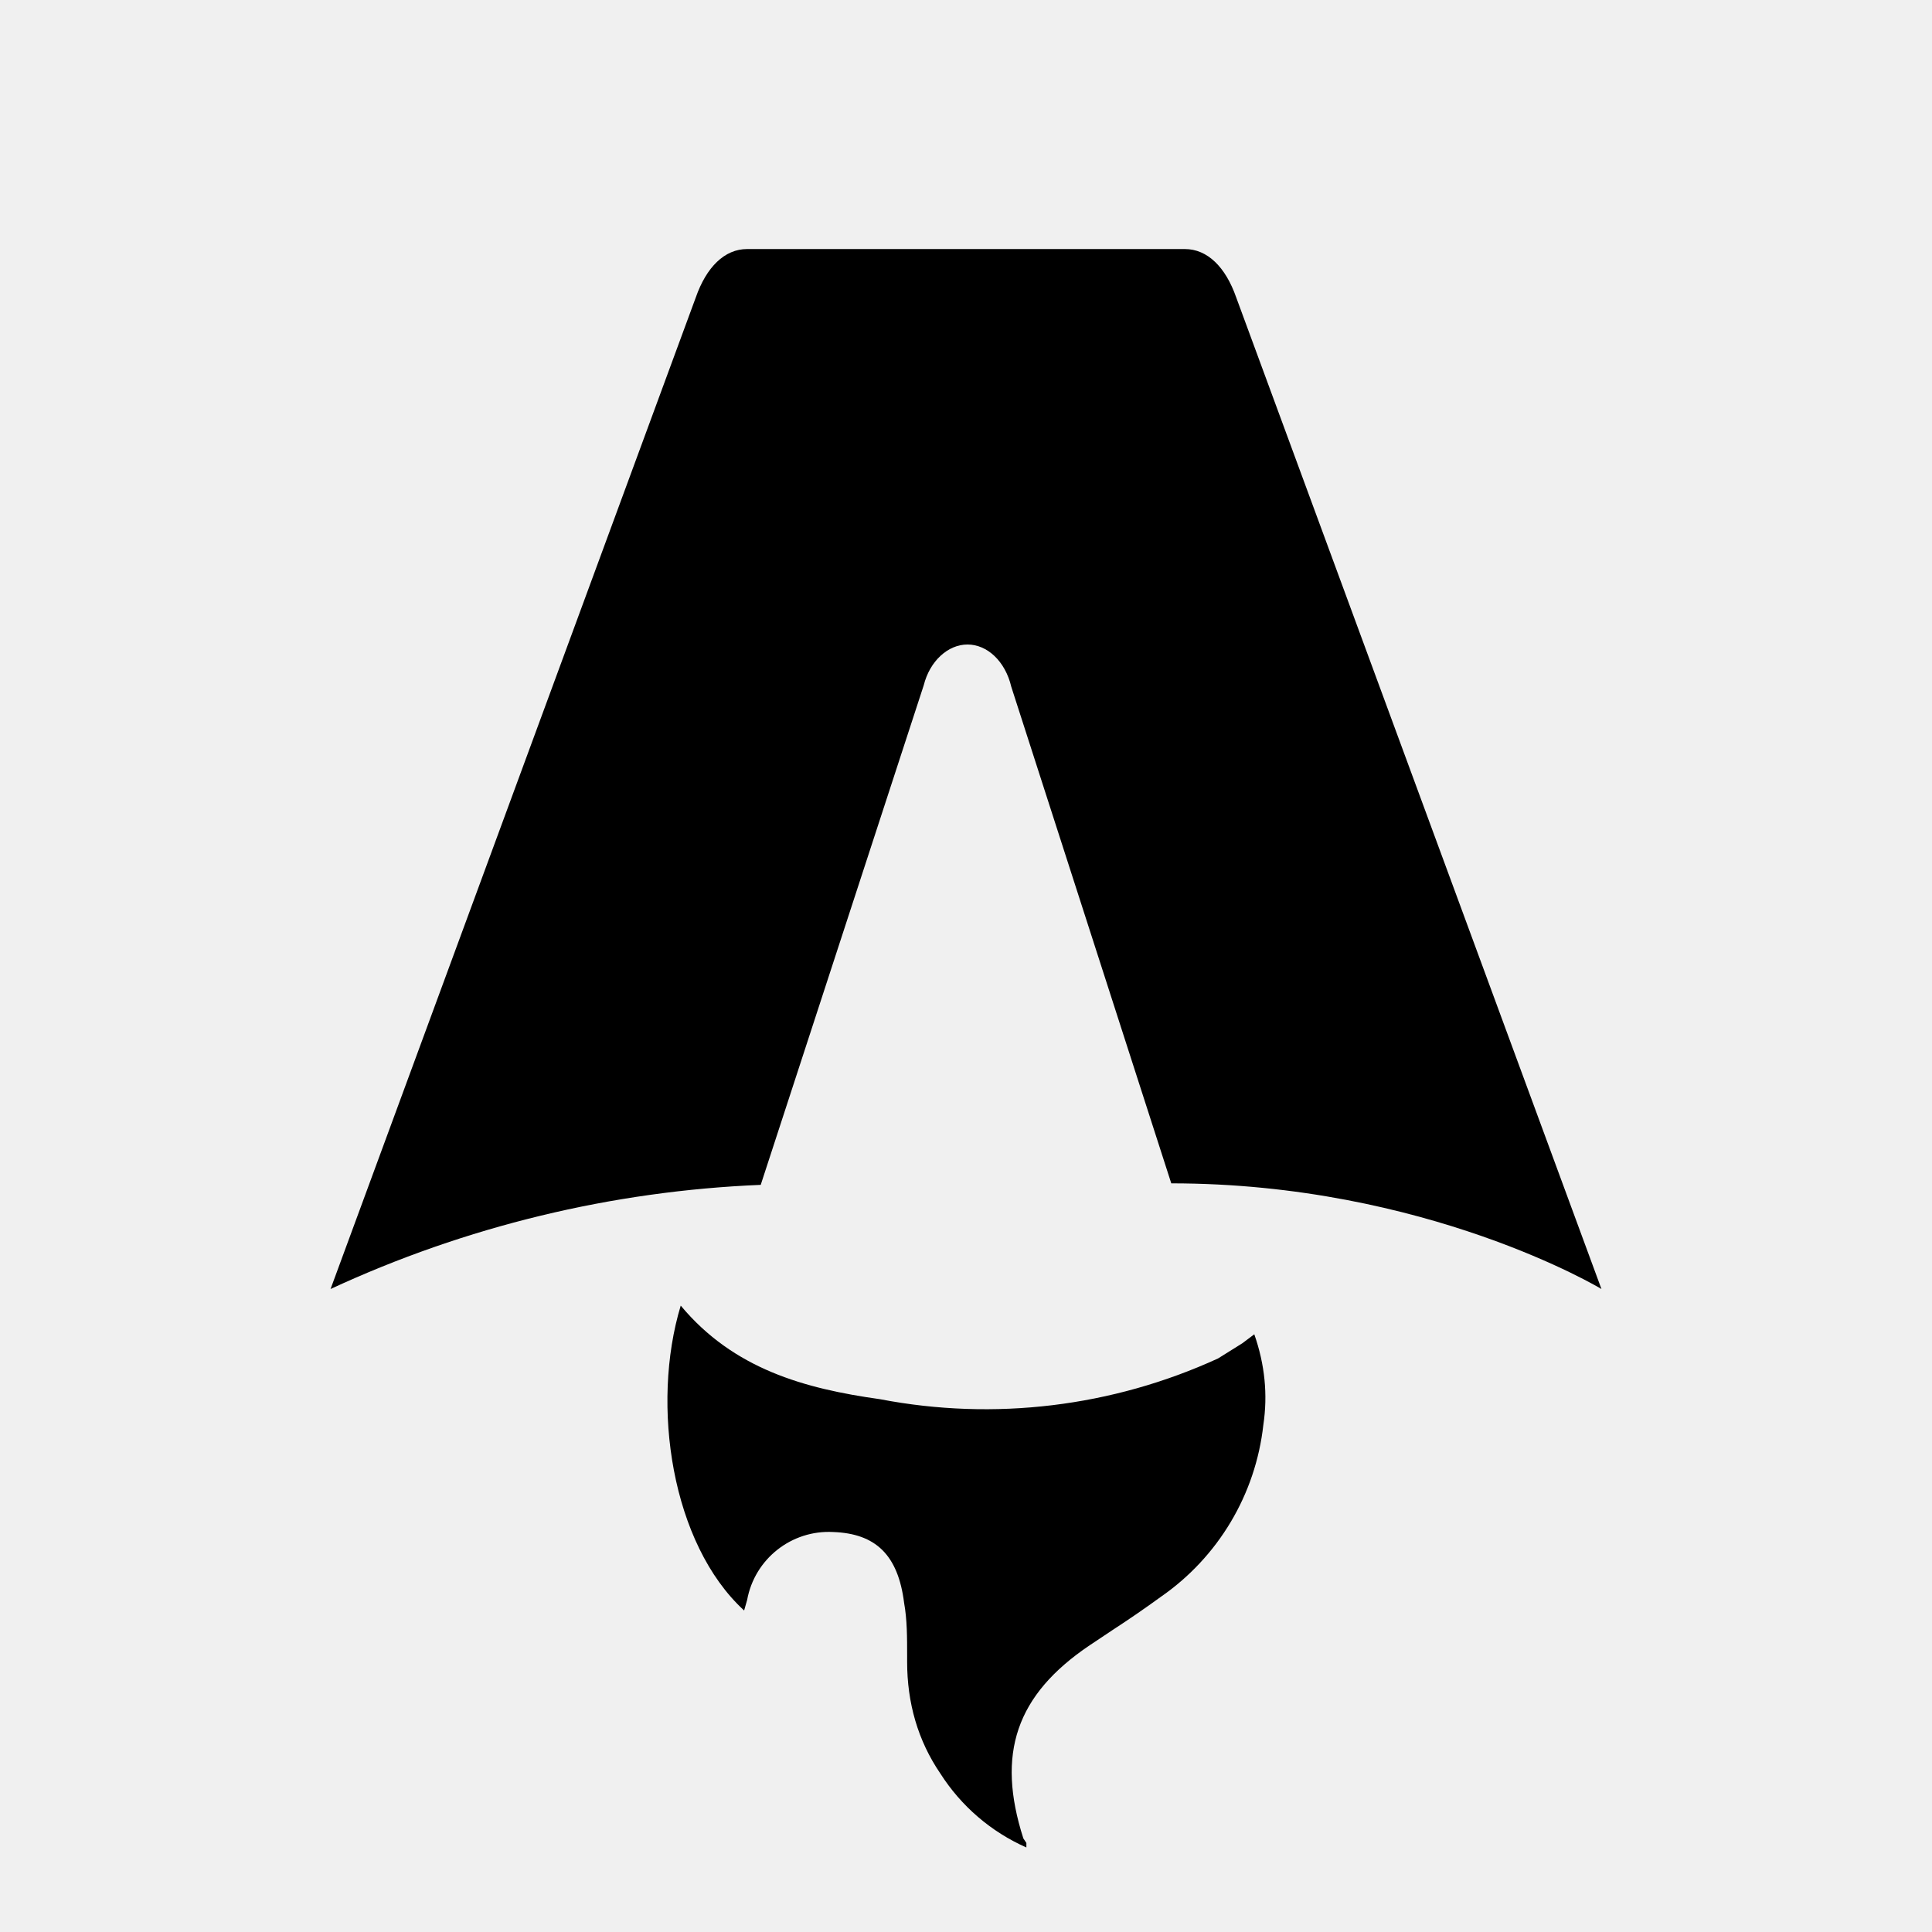
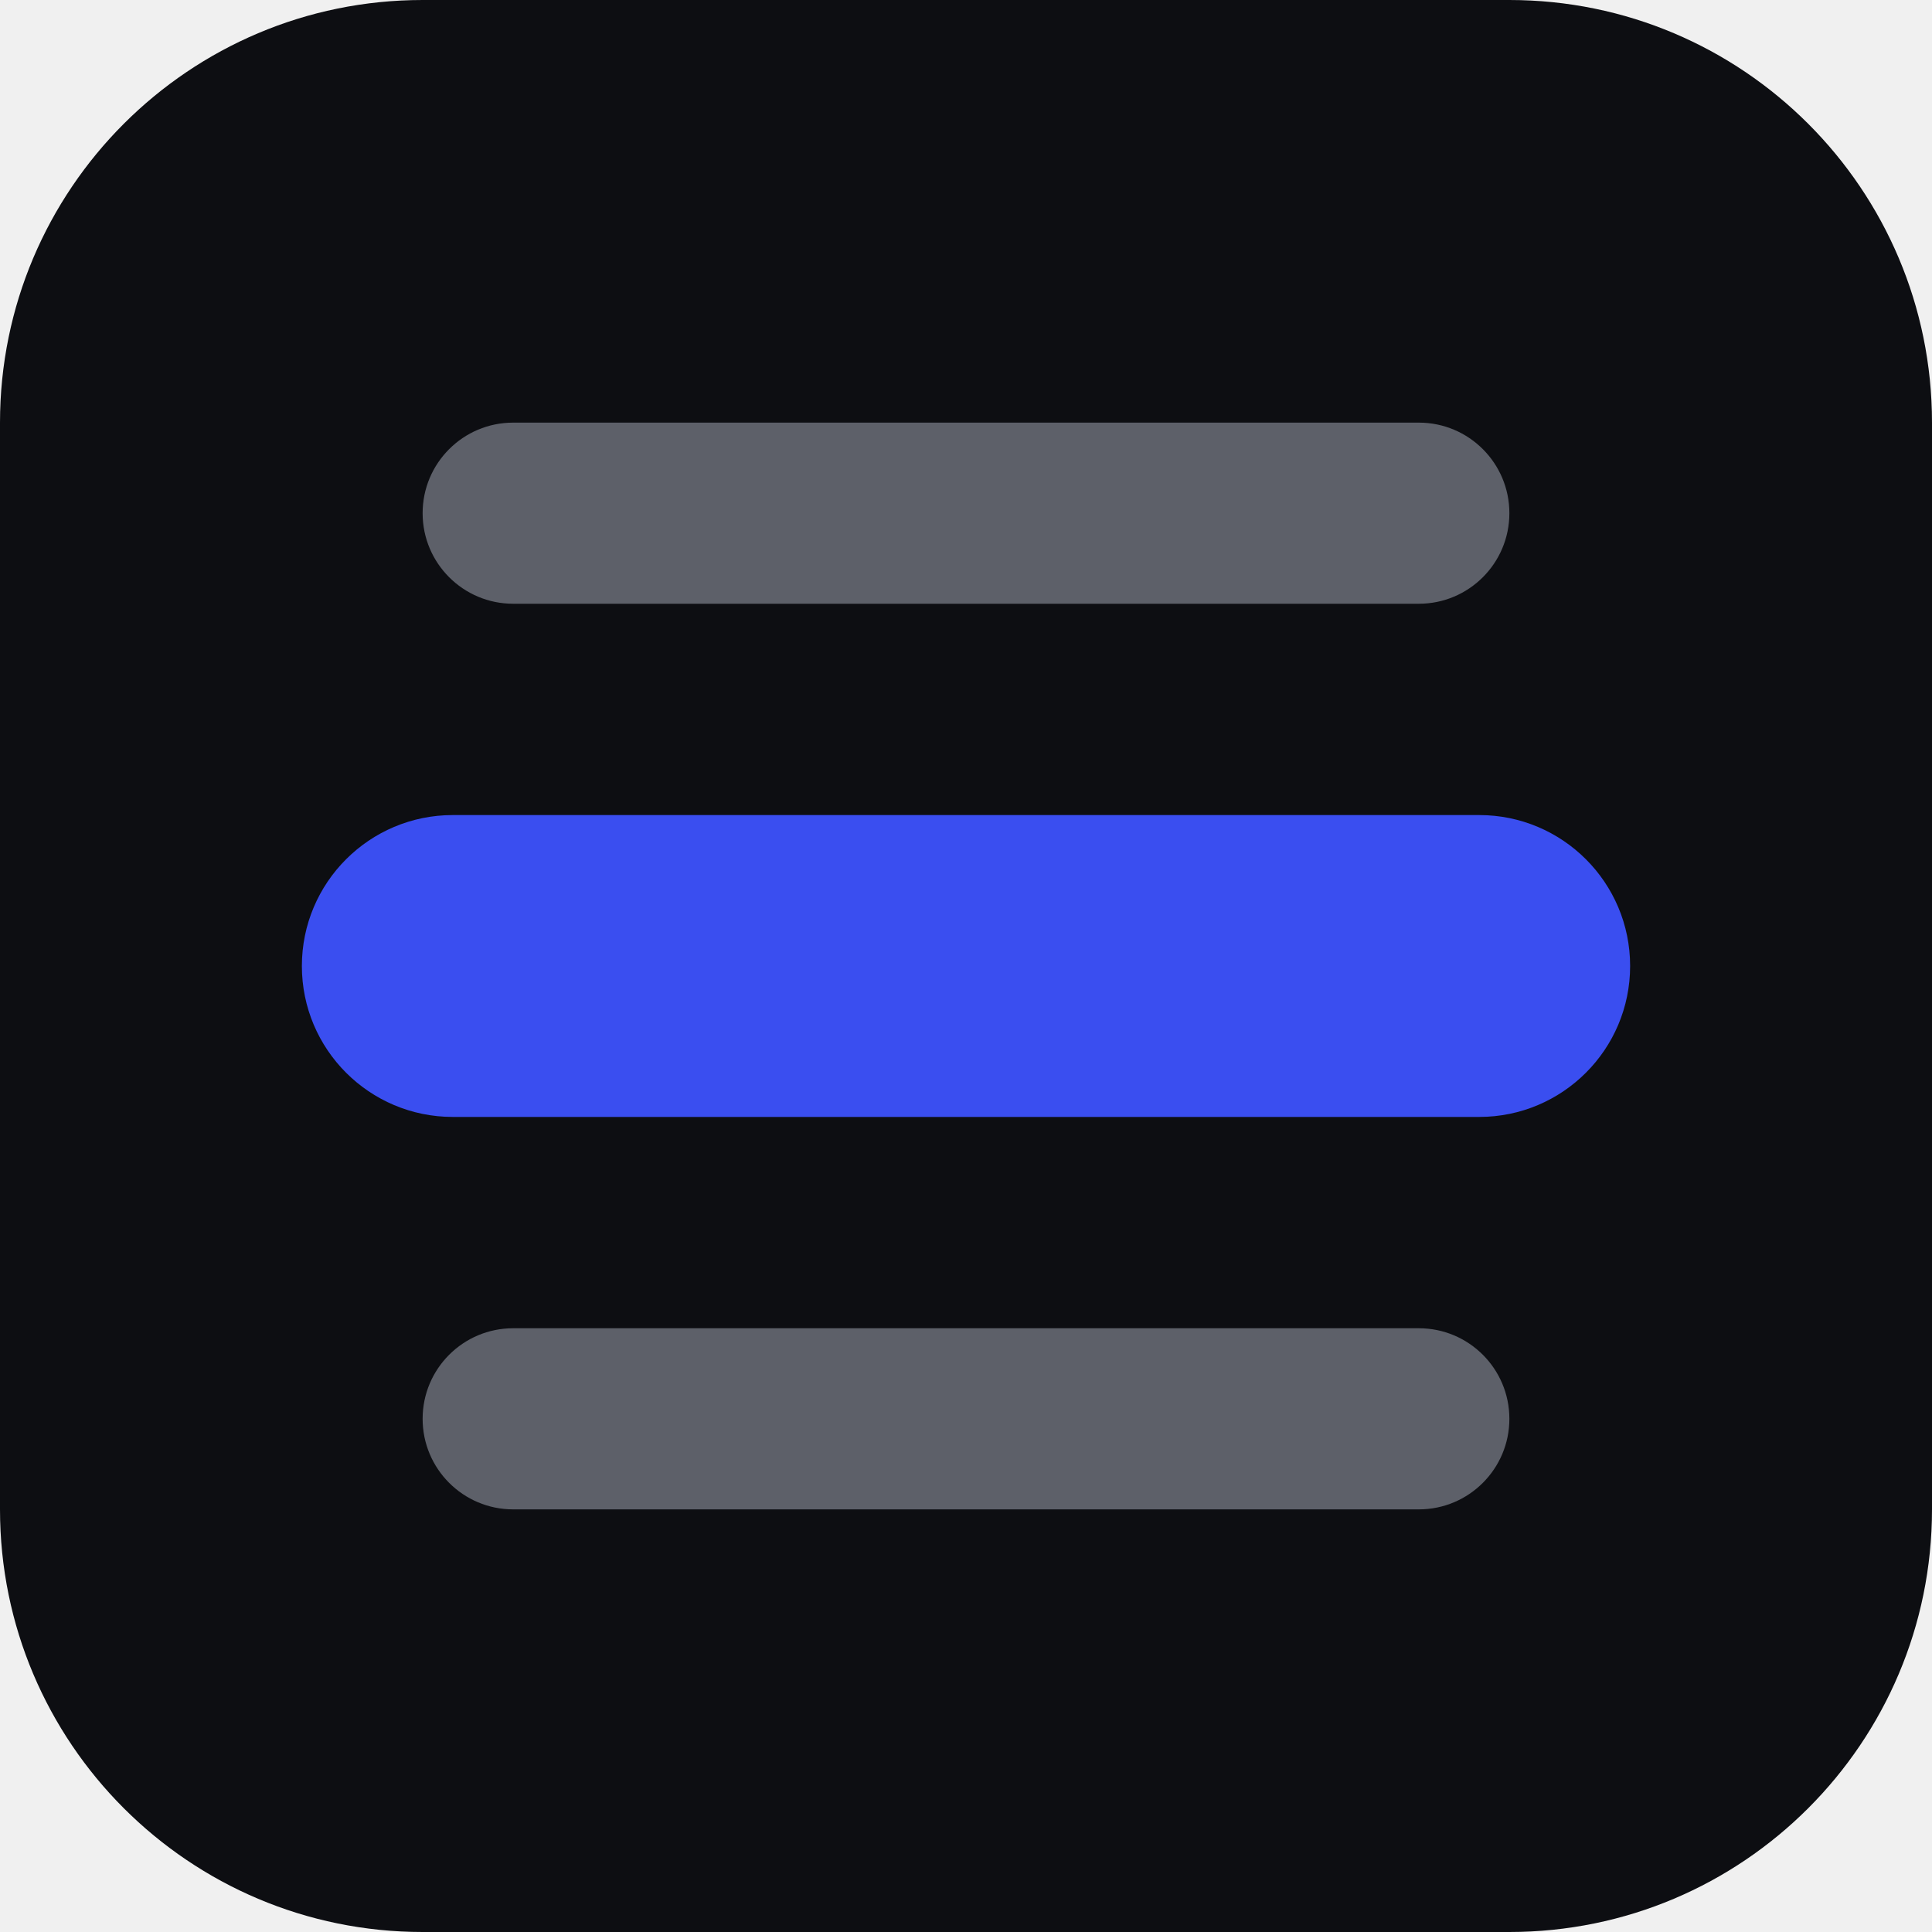
- <svg xmlns="http://www.w3.org/2000/svg" fill="none" viewBox="0 0 128 128">
-   <path d="M50.4 78.5a75.1 75.1 0 0 0-28.5 6.9l24.2-65.7c.7-2 1.9-3.2 3.4-3.2h29c1.5 0 2.7 1.2 3.4 3.2l24.2 65.7s-11.6-7-28.5-7L67 45.5c-.4-1.7-1.6-2.8-2.9-2.8-1.3 0-2.5 1.1-2.9 2.7L50.4 78.5Zm-1.1 28.2Zm-4.2-20.2c-2 6.6-.6 15.8 4.2 20.2a17.5 17.5 0 0 1 .2-.7 5.5 5.5 0 0 1 5.7-4.5c2.8.1 4.3 1.5 4.7 4.7.2 1.1.2 2.3.2 3.5v.4c0 2.7.7 5.2 2.2 7.4a13 13 0 0 0 5.7 4.9v-.3l-.2-.3c-1.8-5.6-.5-9.5 4.4-12.8l1.5-1a73 73 0 0 0 3.2-2.2 16 16 0 0 0 6.8-11.4c.3-2 .1-4-.6-6l-.8.6-1.6 1a37 37 0 0 1-22.4 2.7c-5-.7-9.7-2-13.2-6.2Z" />
-   <style>
-         path { fill: #000; }
-         @media (prefers-color-scheme: dark) {
-             path { fill: #FFF; }
-         }
-     </style>
+ <svg xmlns="http://www.w3.org/2000/svg" viewBox="0 0 32 32">
+   <rect width="32" height="32" rx="7" fill="#0d0e12" />
+   <rect x="7" y="7" width="18" height="3" rx="1.5" fill="#5d6069" />
+   <rect x="5" y="13.5" width="22" height="5" rx="2.5" fill="#3a4ef0" />
+   <rect x="7" y="22" width="18" height="3" rx="1.5" fill="#5d6069" />
</svg>
